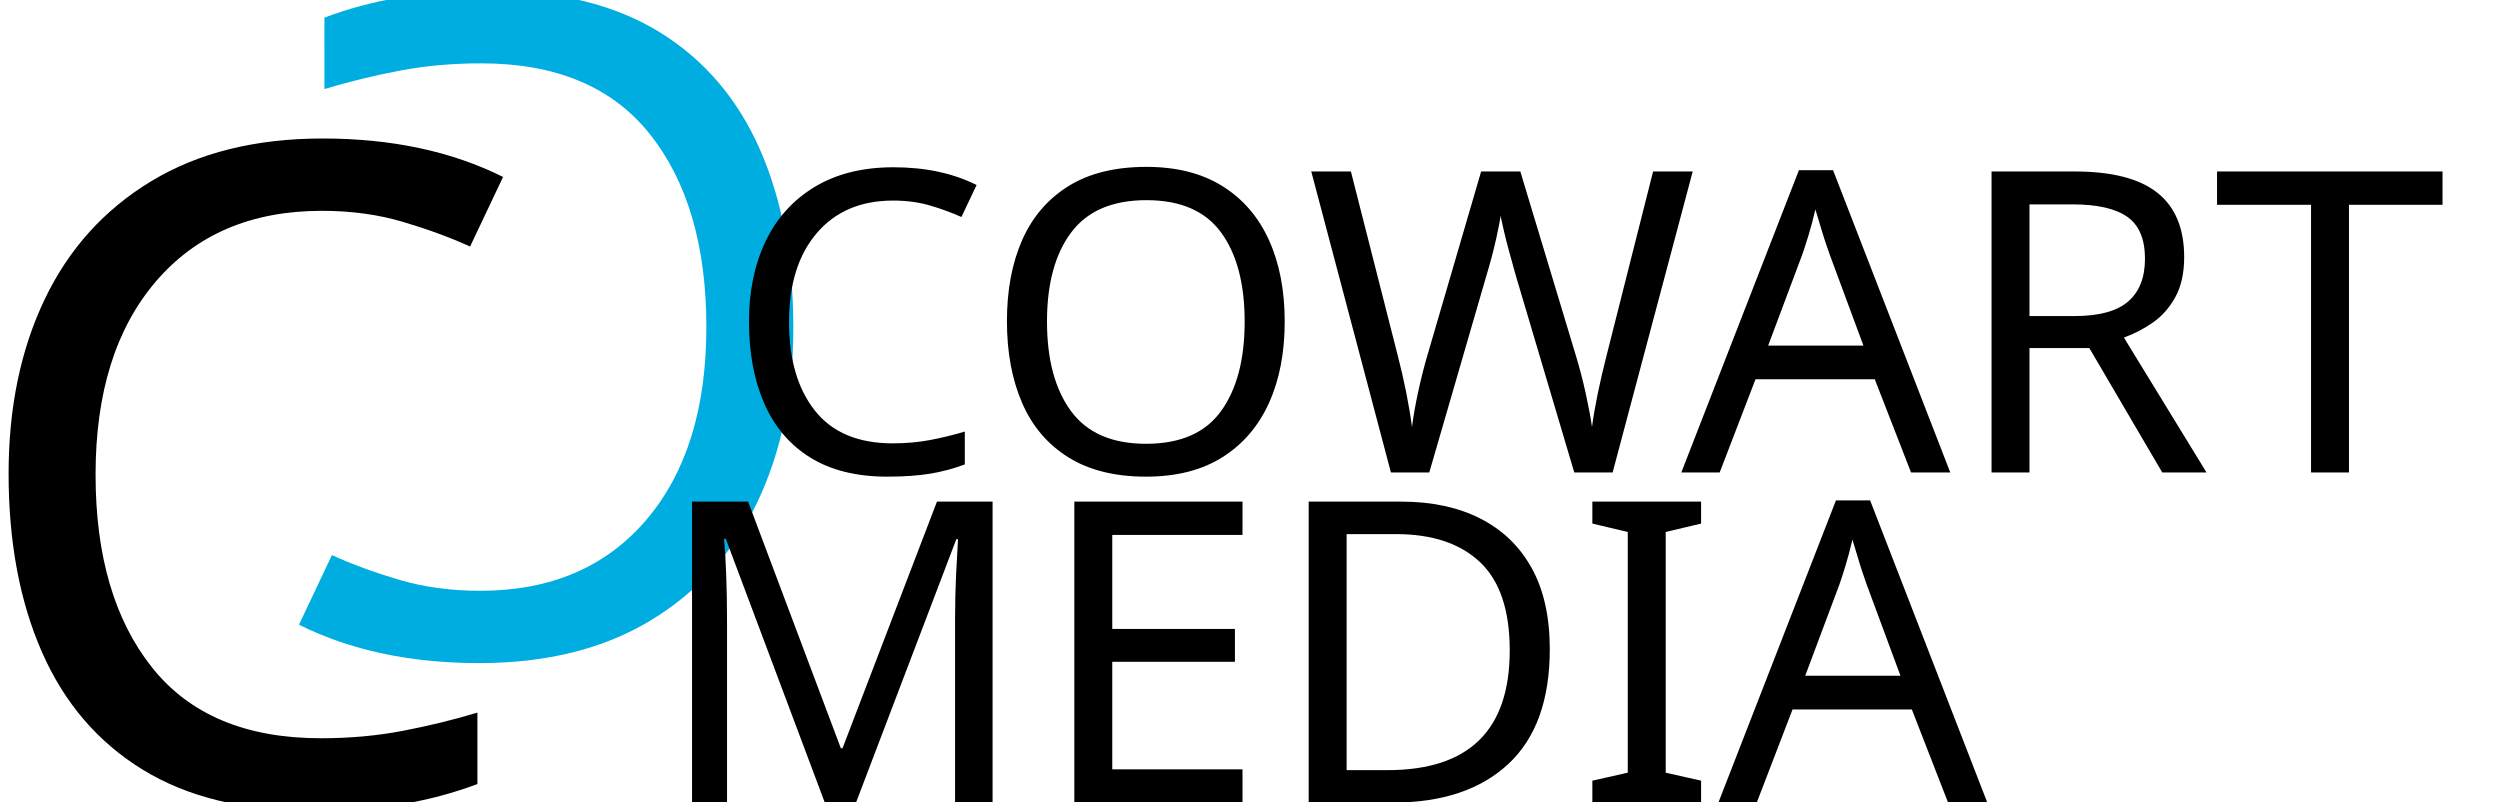
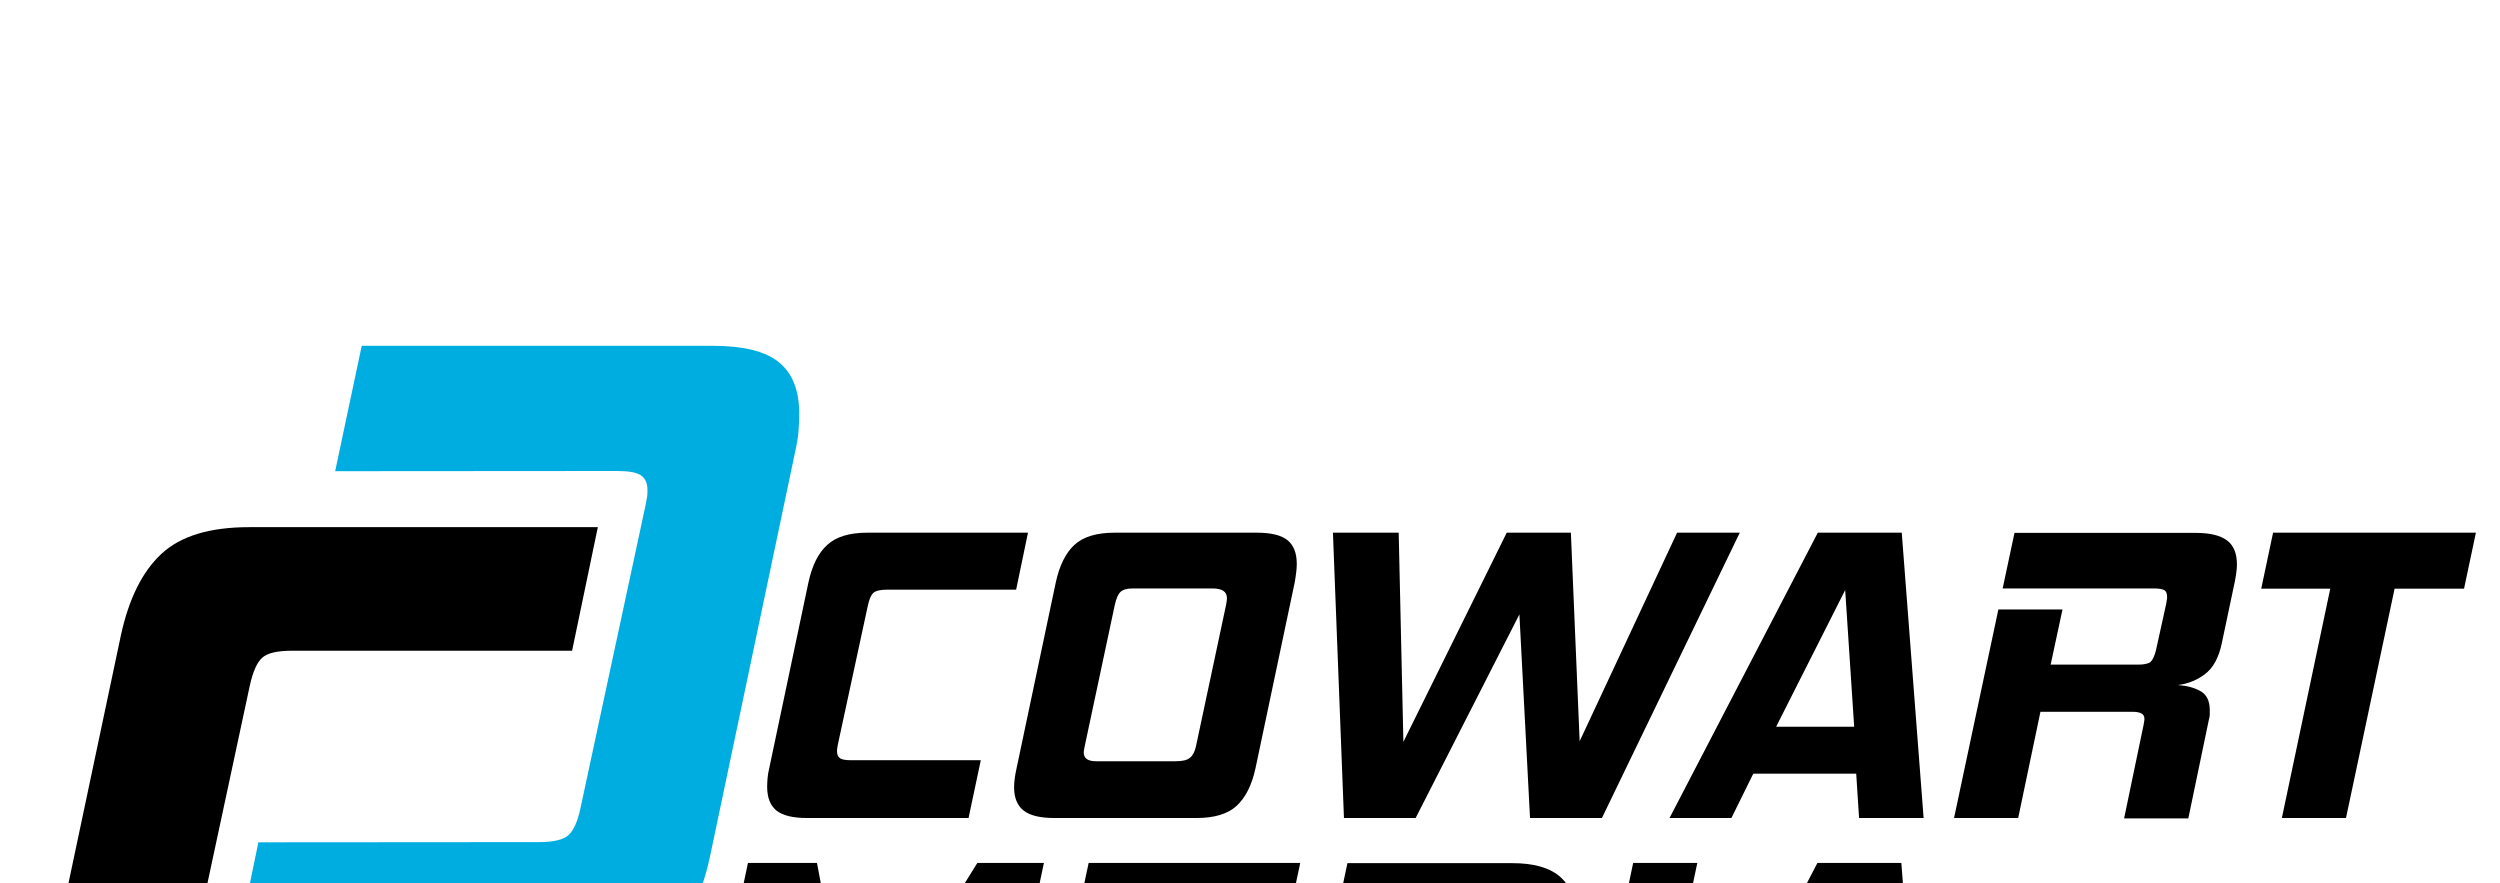
- <svg xmlns="http://www.w3.org/2000/svg" version="1.1" id="Layer_1" x="0px" y="0px" viewBox="7 149.4 1179 377.9" enable-background="new 7 149.4 1179 377.9" xml:space="preserve">
-   <rect x="-15.3" y="217.4" fill="none" width="579.9" height="522.4" />
-   <text transform="matrix(1 0 0 1 -15.291 527.3555)" font-family="'HemiHeadRg-BoldItalic'" font-size="431.823">C</text>
-   <rect x="-172.5" y="-63" fill="none" width="579.9" height="522.4" />
-   <text transform="matrix(-1 3.885796e-04 -3.885796e-04 -1 407.4185 149.4113)" fill="#00ADE1" font-family="'HemiHeadRg-BoldItalic'" font-size="431.823">C</text>
-   <rect x="348.2" y="229.6" fill="none" width="1138.9" height="422.7" />
-   <text transform="matrix(1 0 0 1 348.0966 372.2041)" font-family="'HemiHeadRg-BoldItalic'" font-size="198.775">COWART</text>
-   <polygon fill="none" points="913.5,572.4 314.1,579.2 314.1,392 913.5,385.1 " />
-   <text transform="matrix(1 0 0 1 314.086 527.9073)" font-family="'HemiHeadRg-BoldItalic'" font-size="198.775">MEDIA</text>
+ <svg xmlns="http://www.w3.org/2000/svg" version="1.1" id="Layer_1" x="0px" y="0px" viewBox="0 0 1224 432" enable-background="new 0 0 1224 432" xml:space="preserve">
+   <rect x="-16.2" y="239.8" fill="none" width="602" height="542.3" />
+   <g enable-background="new    ">
+     <path d="M57.8,561.6c-15.2,0-26.2-2.7-32.7-8.1c-6.6-5.4-9.9-13.7-9.9-25.1c0-3,0.1-6.1,0.4-9.2c0.3-3.1,0.9-6.6,1.8-10.5L59.2,311   c3.9-17.9,10.5-31.2,19.9-39.9c9.4-8.7,23.7-13,42.8-13h170.8l-12.6,60.5H143c-7.2,0-12,1.1-14.6,3.4c-2.5,2.2-4.6,6.8-6.1,13.7   L90.6,483.6c-0.3,1.5-0.5,2.8-0.7,3.8c-0.2,1.1-0.2,2.2-0.2,3.4c0,3.3,1,5.7,3.1,7.2c2.1,1.5,6,2.2,11.7,2.2h138.1l-13,61.4H57.8z" />
+   </g>
+   <rect x="-179.4" y="-51.3" fill="none" width="602" height="542.3" />
+   <g enable-background="new    ">
+     <path fill="#00ADE1" d="M348.7,169.3c15.2,0,26.2,2.7,32.7,8.1c6.6,5.4,9.9,13.7,9.9,25.1c0,3-0.1,6.1-0.4,9.2   c-0.3,3.1-0.9,6.6-1.8,10.5l-41.6,197.7c-3.9,17.9-10.5,31.2-19.9,39.9c-9.4,8.7-23.7,13-42.8,13l-170.8,0.1l12.5-60.5l137.2-0.1   c7.2,0,12-1.1,14.6-3.4c2.5-2.2,4.6-6.8,6-13.7l31.8-148c0.3-1.5,0.5-2.8,0.7-3.8c0.2-1.1,0.2-2.2,0.2-3.4c0-3.3-1-5.7-3.1-7.2   c-2.1-1.5-6-2.2-11.7-2.2l-138.1,0.1l13-61.4L348.7,169.3z" />
+   </g>
+   <rect x="361.2" y="252.5" fill="none" width="1182.4" height="438.8" />
+   <g enable-background="new    ">
+     <path d="M395.2,400.5c-7,0-12-1.2-15.1-3.7c-3-2.5-4.5-6.3-4.5-11.6c0-1.4,0.1-2.8,0.2-4.2c0.1-1.4,0.4-3.1,0.8-4.8l19.2-91   c1.8-8.3,4.8-14.4,9.2-18.4c4.3-4,10.9-6,19.7-6h78.6l-5.8,27.9h-63.1c-3.3,0-5.5,0.5-6.7,1.5c-1.2,1-2.1,3.1-2.8,6.3l-14.7,68.1   c-0.1,0.7-0.2,1.3-0.3,1.8c-0.1,0.5-0.1,1-0.1,1.5c0,1.5,0.5,2.6,1.4,3.3c1,0.7,2.8,1,5.4,1h63.6l-6,28.3H395.2z" />
+     <path d="M516.3,400.5c-7,0-12.1-1.2-15.2-3.7c-3.1-2.5-4.6-6.3-4.6-11.3c0-2.6,0.4-5.7,1.2-9.3l19.2-91c1.8-8.3,4.8-14.4,9.1-18.4   c4.3-4,10.9-6,19.8-6h69.5c7,0,12,1.2,15.1,3.7c3,2.5,4.5,6.3,4.5,11.6c0,1.4-0.1,2.8-0.3,4.3c-0.2,1.5-0.4,3.1-0.7,4.7l-19.2,91   c-1.8,8.3-4.9,14.4-9.2,18.4c-4.3,4-10.9,6-19.7,6H516.3z M600.3,296.1c0.1-0.7,0.2-1.3,0.3-1.9c0.1-0.5,0.1-1,0.1-1.4   c0-3.2-2.4-4.7-7.2-4.7h-39c-2.8,0-4.7,0.6-5.9,1.7c-1.2,1.1-2.1,3.2-2.8,6.4L531,365.7c-0.3,1.4-0.4,2.3-0.4,2.7   c0,2.9,2,4.3,6,4.3h39c3.3,0,5.6-0.5,7-1.7c1.4-1.1,2.3-2.9,2.9-5.4L600.3,296.1z" />
+     <path d="M749.1,400.5l-5.2-99.7l-50.8,99.7h-35.1l-5.4-139.7h32.2l2.3,102.4l50.6-102.4h31.4l4.3,102.1l47.7-102.1h30.7   l-67.5,139.7H749.1z" />
+     <path d="M910.2,400.5l-1.4-21.7h-50.4l-10.7,21.7h-30.3L890,260.8h41.1l10.7,139.7H910.2z M903.4,288.9l-33.8,66.9h38.2   L903.4,288.9z" />
+     <path d="M1040,400.5l9.5-45.6c0.1-0.7,0.2-1.3,0.3-1.8c0.1-0.5,0.1-0.9,0.1-1.3c0-2.2-1.9-3.3-5.8-3.3H999l-10.9,52h-31.4   l21.7-102.1h31.4l-5.8,27h42.9c3,0,5.1-0.5,6.1-1.4c1-1,1.9-2.9,2.6-5.8l5-22.7c0.1-0.7,0.2-1.3,0.3-1.9c0.1-0.5,0.1-1,0.1-1.4   c0-1.7-0.5-2.8-1.4-3.3c-1-0.5-2.6-0.8-5-0.8h-74.1l5.8-27.2h88.7c7.2,0,12.3,1.3,15.5,3.8c3.2,2.5,4.7,6.4,4.7,11.7   c0,1.2-0.1,2.5-0.3,3.9c-0.2,1.4-0.4,2.8-0.7,4.3l-6.4,30.3c-1.5,7.2-4.3,12.2-8.3,15.2c-4,3-8.4,4.7-13.2,5.3   c4.4,0.3,8.1,1.3,11.1,3c3,1.7,4.5,4.8,4.5,9.2c0,0.7,0,1.4,0,2.2c0,0.8-0.1,1.5-0.4,2.4l-10.1,48.5H1040z" />
+     <path d="M1148.6,400.5h-31.4l23.7-112.3h-33.8l5.8-27.4h99.3l-5.8,27.4h-34L1148.6,400.5z" />
+   </g>
+   <polygon fill="none" points="948.1,608.4 325.8,615.4 325.8,421.1 948.1,413.9 " />
+   <g enable-background="new    ">
+     <path d="M455.8,562.2l18-84.8L422,562.2h-24.6l-16.7-84.8l-18,84.8h-26l29.5-139.7h33.8l18.2,97.2l60.3-97.2h32.6l-29.5,139.7   H455.8z" />
+     <path d="M503.5,562.2L525.2,460h32.4l-5,22.7H604l-4.7,22.3h-51.4l-6.2,29.3h71.2l-5.8,27.9H503.5z M527.2,449.7l5.8-27.2h103.6   l-5.8,27.2H527.2z" />
+     <path d="M630.2,562.2l21.7-101.9h31L666.9,535h44c7.3,0,11.9-4.5,13.8-13.4l12.4-58.2c0.4-1.7,0.6-3.2,0.6-4.7c0-5.8-3-8.7-8.9-8.7   h-74.9l5.8-27.4h80.7c20.4,0,30.5,8.3,30.5,24.8c0,3.4-0.4,7.1-1.2,10.9L755,526.5c-2.5,11.7-7.4,20.6-14.7,26.6   c-7.3,6.1-17.1,9.1-29.5,9.1H630.2z" />
+     <path d="M770.1,562.2l29.5-139.7H831l-29.5,139.7H770.1z" />
+     <path d="M910,562.2l-1.4-21.7h-50.4l-10.7,21.7h-30.3l72.6-139.7h41.1l10.7,139.7H910z M903.2,450.6l-33.8,66.9h38.2L903.2,450.6z" />
+   </g>
</svg>
